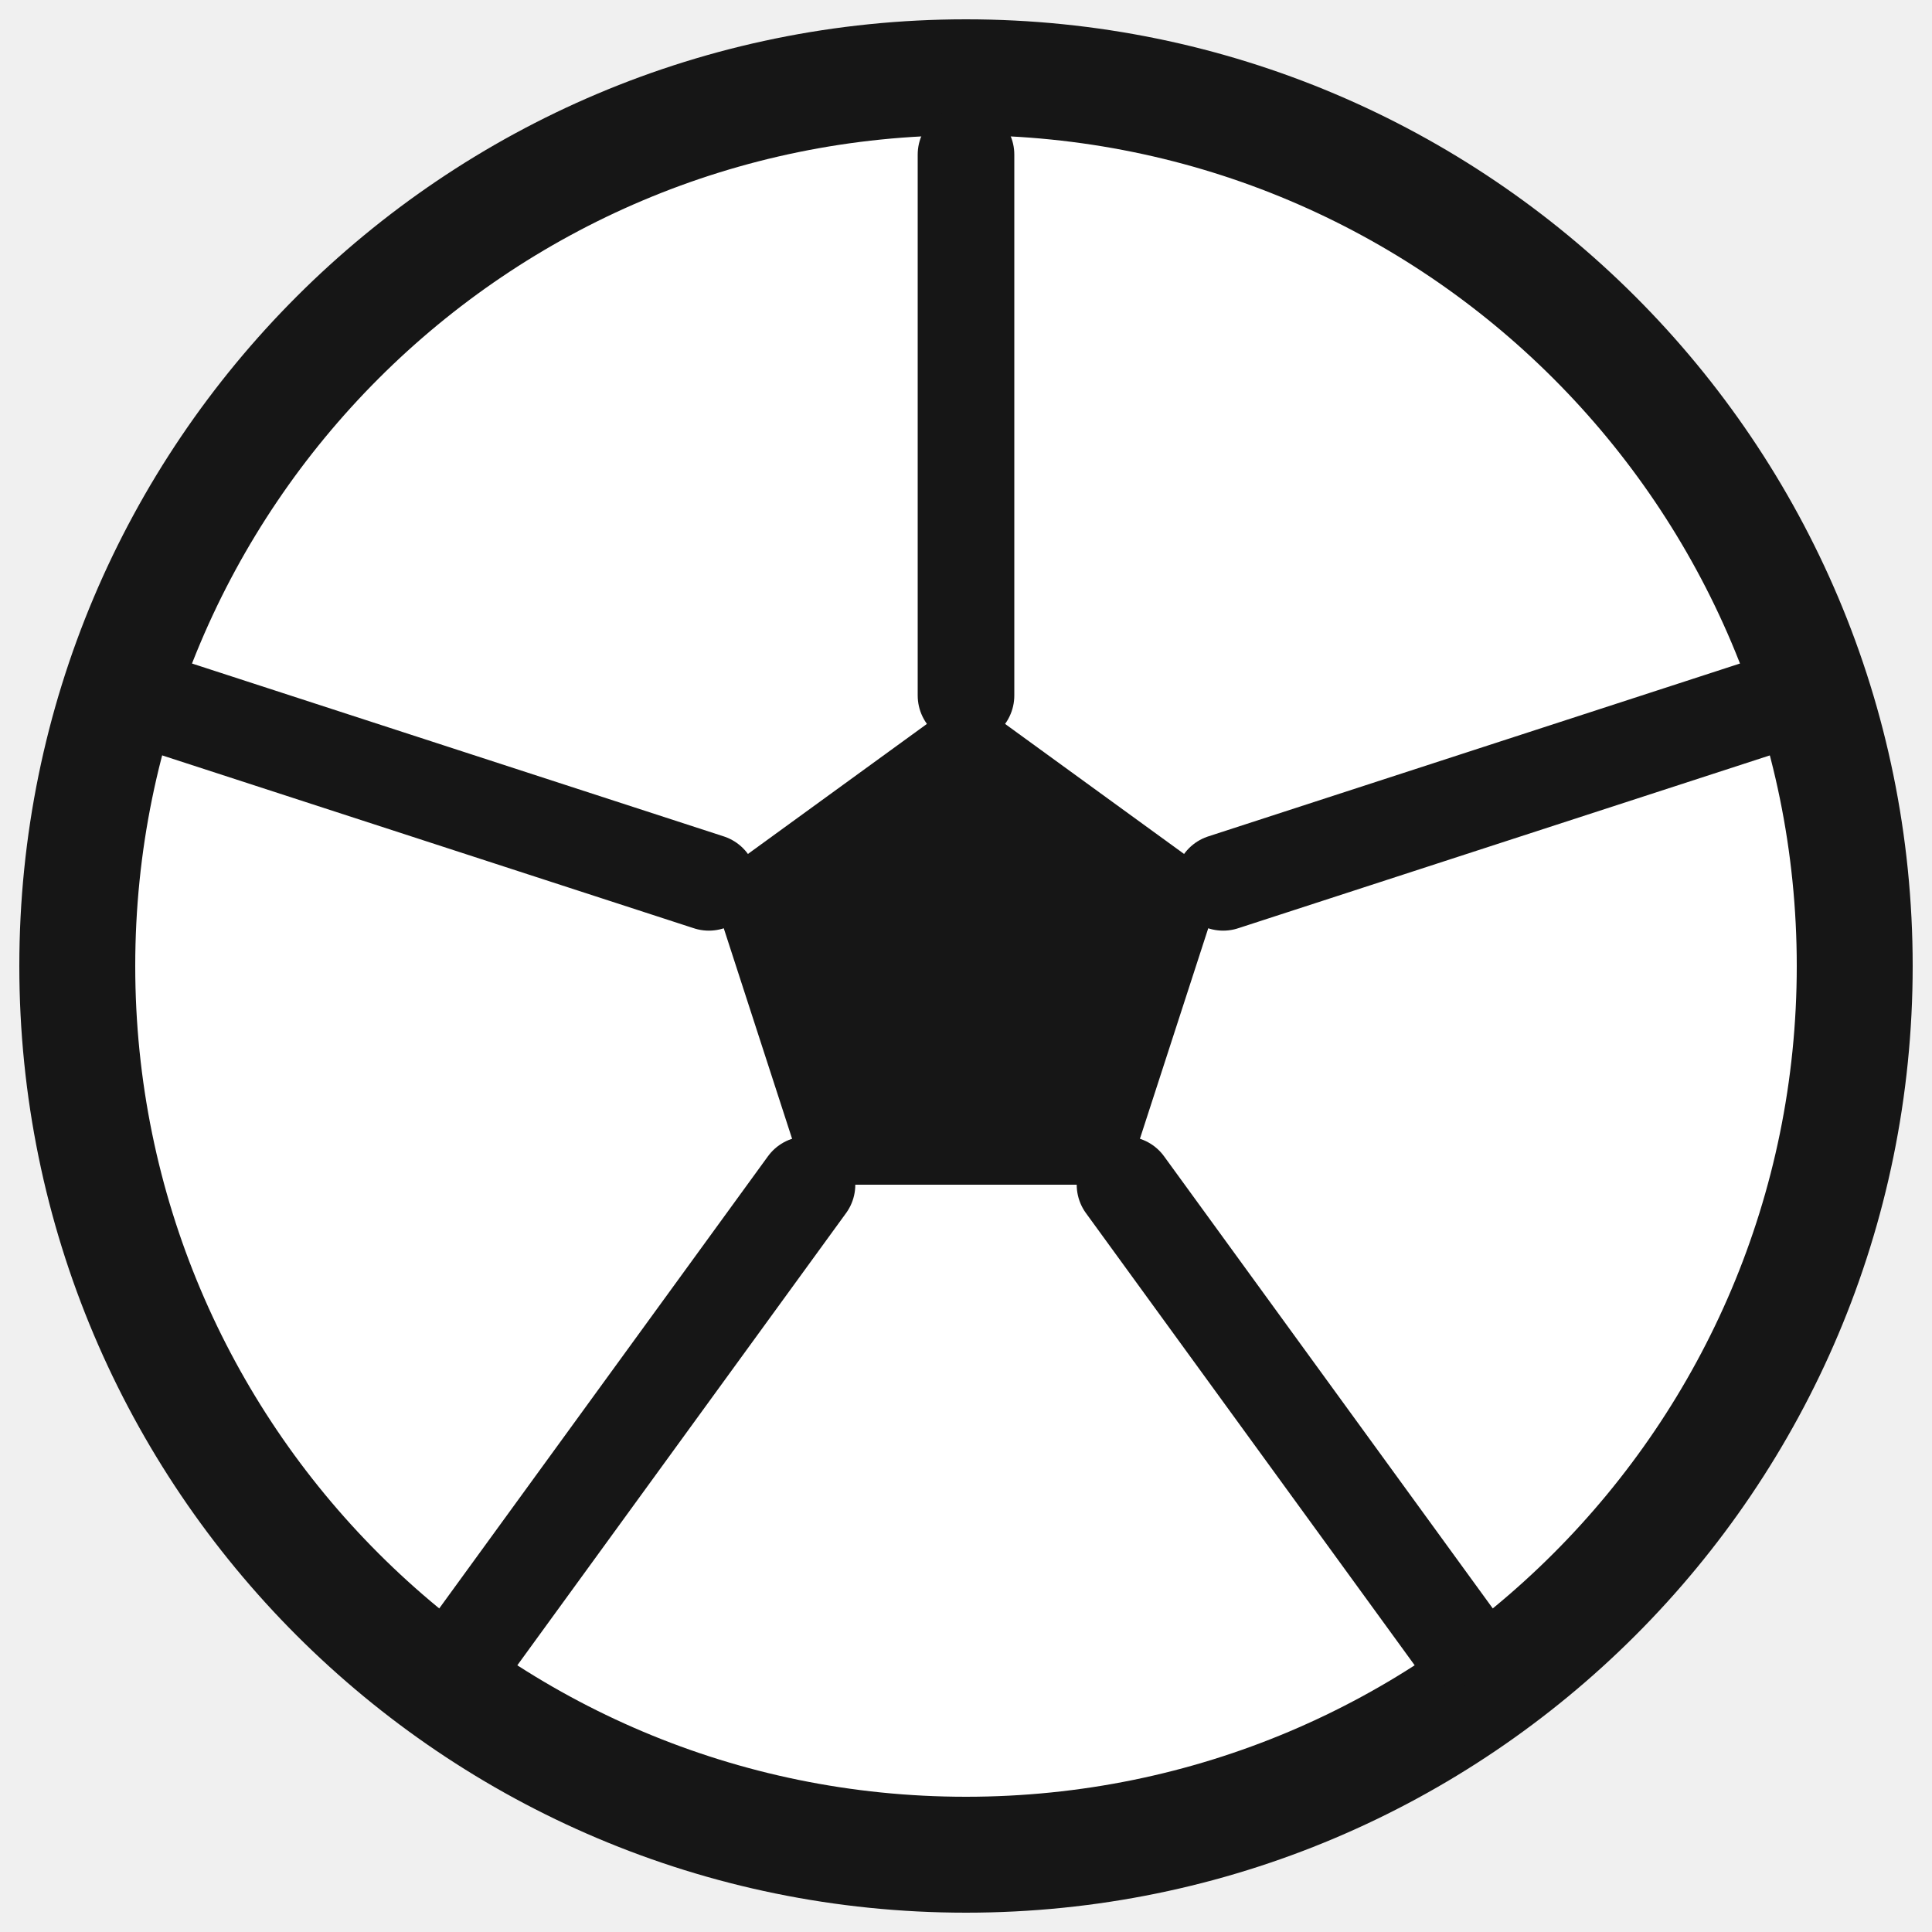
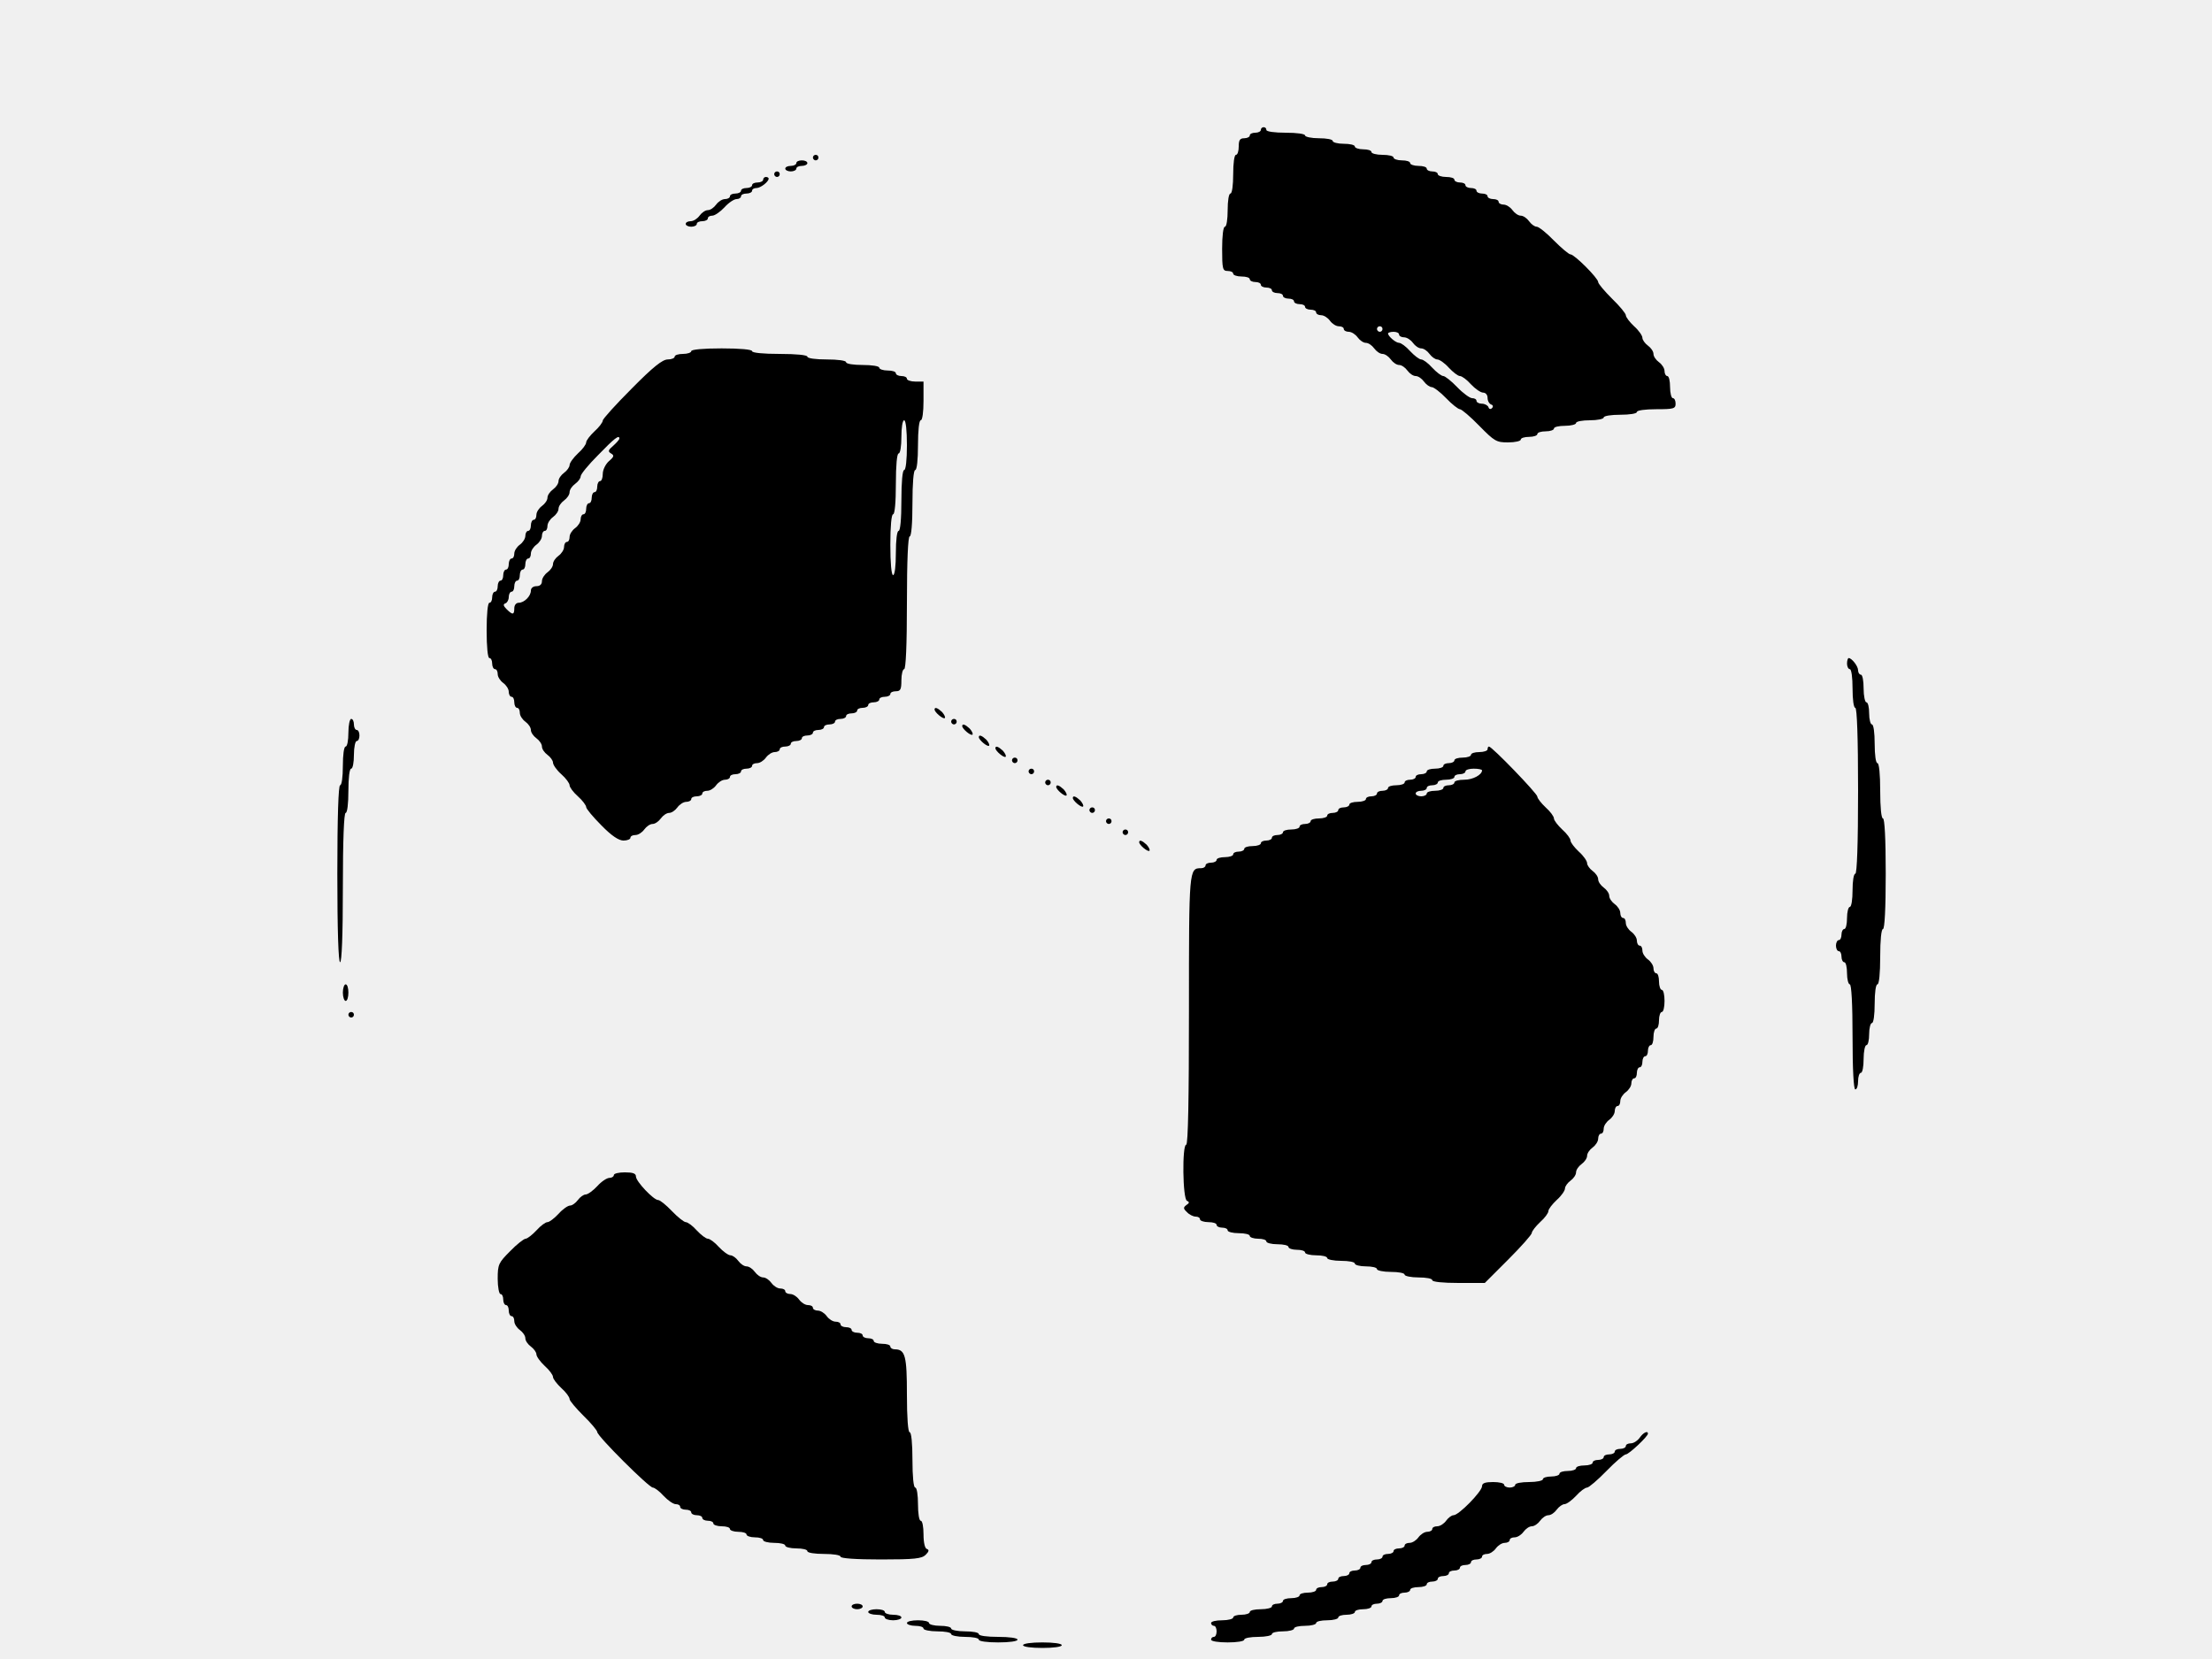
- <svg xmlns="http://www.w3.org/2000/svg" viewBox="0 0 100 100">
-   <circle cx="50" cy="50" r="46" fill="#ffffff" stroke="#161616" stroke-width="6" />
-   <polygon points="50,36 63.31,45.67 58.23,61.32 41.77,61.32 36.69,45.67" fill="#161616" />
-   <g stroke="#161616" stroke-width="5" stroke-linecap="round">
-     <line x1="50" y1="36" x2="50" y2="8" />
-     <line x1="63.31" y1="45.67" x2="90.9" y2="36.7" />
-     <line x1="58.23" y1="61.32" x2="75.3" y2="84.8" />
-     <line x1="41.77" y1="61.32" x2="24.7" y2="84.8" />
-     <line x1="36.69" y1="45.67" x2="9.1" y2="36.7" />
+ <svg xmlns="http://www.w3.org/2000/svg" version="1.0" width="800pt" height="600pt" viewBox="0 0 800 600" preserveAspectRatio="xMidYMid meet">
+   <g transform="translate(0,600) scale(0.1,-0.1)" fill="#000000" stroke="none">
+     <path d="M4560 5530 c0 -5 -9 -10 -20 -10 -11 0 -20 -4 -20 -10 0 -5 -9 -10 -20 -10 -16 0 -20 -7 -20 -30 0 -16 -4 -30 -10 -30 -6 0 -10 -30 -10 -70 0 -40 -4 -70 -10 -70 -6 0 -10 -27 -10 -60 0 -33 -4 -60 -10 -60 -6 0 -10 -33 -10 -80 0 -73 2 -80 20 -80 11 0 20 -4 20 -10 0 -5 14 -10 30 -10 17 0 30 -4 30 -10 0 -5 9 -10 20 -10 11 0 20 -4 20 -10 0 -5 9 -10 20 -10 11 0 20 -4 20 -10 0 -5 9 -10 20 -10 11 0 20 -4 20 -10 0 -5 9 -10 20 -10 11 0 20 -4 20 -10 0 -5 9 -10 20 -10 11 0 20 -4 20 -10 0 -5 9 -10 20 -10 11 0 20 -4 20 -10 0 -5 8 -10 18 -10 10 0 24 -9 32 -20 8 -11 22 -20 32 -20 10 0 18 -4 18 -10 0 -5 8 -10 18 -10 10 0 24 -9 32 -20 8 -11 21 -20 30 -20 9 0 22 -9 30 -20 8 -11 21 -20 30 -20 9 0 22 -9 30 -20 8 -11 21 -20 30 -20 9 0 22 -9 30 -20 8 -11 21 -20 30 -20 9 0 22 -9 30 -20 8 -11 21 -20 28 -20 7 0 31 -18 52 -40 21 -22 44 -40 50 -40 6 0 38 -27 70 -60 55 -56 62 -60 104 -60 26 0 46 5 46 10 0 6 14 10 30 10 17 0 30 5 30 10 0 6 14 10 30 10 17 0 30 5 30 10 0 6 18 10 40 10 22 0 40 5 40 10 0 6 23 10 50 10 28 0 50 5 50 10 0 6 27 10 60 10 33 0 60 4 60 10 0 6 30 10 70 10 63 0 70 2 70 20 0 11 -4 20 -10 20 -5 0 -10 18 -10 40 0 22 -4 40 -10 40 -5 0 -10 8 -10 18 0 10 -9 24 -20 32 -11 8 -20 21 -20 30 0 9 -9 22 -20 30 -11 8 -20 21 -20 28 0 8 -13 27 -30 42 -16 15 -30 33 -30 40 0 6 -22 33 -50 60 -27 27 -50 54 -50 60 0 14 -86 100 -100 100 -6 0 -33 23 -60 50 -27 28 -55 50 -62 50 -8 0 -20 9 -28 20 -8 11 -21 20 -30 20 -9 0 -22 9 -30 20 -8 11 -22 20 -32 20 -10 0 -18 5 -18 10 0 6 -9 10 -20 10 -11 0 -20 5 -20 10 0 6 -9 10 -20 10 -11 0 -20 5 -20 10 0 6 -9 10 -20 10 -11 0 -20 5 -20 10 0 6 -9 10 -20 10 -11 0 -20 5 -20 10 0 6 -13 10 -30 10 -16 0 -30 5 -30 10 0 6 -9 10 -20 10 -11 0 -20 5 -20 10 0 6 -13 10 -30 10 -16 0 -30 5 -30 10 0 6 -13 10 -30 10 -16 0 -30 5 -30 10 0 6 -18 10 -40 10 -22 0 -40 5 -40 10 0 6 -13 10 -30 10 -16 0 -30 5 -30 10 0 6 -18 10 -40 10 -22 0 -40 5 -40 10 0 6 -22 10 -50 10 -27 0 -50 5 -50 10 0 6 -30 10 -70 10 -40 0 -70 4 -70 10 0 6 -4 10 -10 10 -5 0 -10 -4 -10 -10z m440 -720 c0 -5 -4 -10 -10 -10 -5 0 -10 5 -10 10 0 6 5 10 10 10 6 0 10 -4 10 -10z m60 -20 c0 -5 8 -10 18 -10 10 0 24 -9 32 -20 8 -11 21 -20 30 -20 9 0 22 -9 30 -20 8 -11 21 -20 28 -20 8 0 27 -13 42 -30 15 -16 33 -30 40 -30 7 0 25 -13 40 -30 15 -16 35 -30 44 -30 9 0 16 -8 16 -19 0 -11 6 -21 13 -24 7 -2 8 -8 3 -13 -5 -5 -11 -4 -13 4 -3 6 -13 12 -24 12 -10 0 -19 5 -19 10 0 6 -7 10 -16 10 -8 0 -33 18 -54 40 -21 22 -44 40 -50 40 -7 0 -25 14 -40 30 -15 17 -33 30 -40 30 -7 0 -25 14 -40 30 -15 17 -33 30 -40 30 -12 0 -40 24 -40 34 0 3 9 6 20 6 11 0 20 -4 20 -10z" />
+     <path d="M2940 5430 c0 -5 5 -10 10 -10 6 0 10 5 10 10 0 6 -4 10 -10 10 -5 0 -10 -4 -10 -10z" />
+     <path d="M2880 5410 c0 -5 -9 -10 -20 -10 -11 0 -20 -4 -20 -10 0 -5 9 -10 20 -10 11 0 20 5 20 10 0 6 9 10 20 10 11 0 20 5 20 10 0 6 -9 10 -20 10 -11 0 -20 -4 -20 -10z" />
+     <path d="M2800 5370 c0 -5 5 -10 10 -10 6 0 10 5 10 10 0 6 -4 10 -10 10 -5 0 -10 -4 -10 -10z" />
+     <path d="M2760 5350 c0 -5 -9 -10 -20 -10 -11 0 -20 -4 -20 -10 0 -5 -9 -10 -20 -10 -11 0 -20 -4 -20 -10 0 -5 -9 -10 -20 -10 -11 0 -20 -4 -20 -10 0 -5 -8 -10 -18 -10 -10 0 -24 -9 -32 -20 -8 -11 -21 -20 -30 -20 -9 0 -22 -9 -30 -20 -8 -11 -22 -20 -32 -20 -10 0 -18 -4 -18 -10 0 -5 9 -10 20 -10 11 0 20 5 20 10 0 6 9 10 20 10 11 0 20 5 20 10 0 6 7 10 16 10 9 0 29 14 44 30 15 17 35 30 44 30 9 0 16 5 16 10 0 6 9 10 20 10 11 0 20 5 20 10 0 6 7 10 16 10 15 0 44 23 44 34 0 3 -4 6 -10 6 -5 0 -10 -4 -10 -10z" />
+     <path d="M2500 4730 c0 -5 -13 -10 -30 -10 -16 0 -30 -4 -30 -10 0 -5 -11 -10 -25 -10 -19 0 -53 -27 -130 -105 -58 -58 -105 -110 -105 -116 0 -6 -13 -24 -30 -39 -16 -15 -30 -33 -30 -40 0 -7 -13 -25 -30 -40 -16 -15 -30 -34 -30 -42 0 -7 -9 -20 -20 -28 -11 -8 -20 -21 -20 -30 0 -9 -9 -22 -20 -30 -11 -8 -20 -21 -20 -30 0 -9 -9 -22 -20 -30 -11 -8 -20 -22 -20 -32 0 -10 -4 -18 -10 -18 -5 0 -10 -9 -10 -20 0 -11 -4 -20 -10 -20 -5 0 -10 -8 -10 -18 0 -10 -9 -24 -20 -32 -11 -8 -20 -22 -20 -32 0 -10 -4 -18 -10 -18 -5 0 -10 -9 -10 -20 0 -11 -4 -20 -10 -20 -5 0 -10 -9 -10 -20 0 -11 -4 -20 -10 -20 -5 0 -10 -9 -10 -20 0 -11 -4 -20 -10 -20 -5 0 -10 -9 -10 -20 0 -11 -4 -20 -10 -20 -6 0 -10 -40 -10 -100 0 -60 4 -100 10 -100 6 0 10 -9 10 -20 0 -11 5 -20 10 -20 6 0 10 -8 10 -18 0 -10 9 -24 20 -32 11 -8 20 -22 20 -32 0 -10 5 -18 10 -18 6 0 10 -9 10 -20 0 -11 5 -20 10 -20 6 0 10 -8 10 -18 0 -10 9 -24 20 -32 11 -8 20 -21 20 -30 0 -9 9 -22 20 -30 11 -8 20 -21 20 -30 0 -9 9 -22 20 -30 11 -8 20 -21 20 -28 0 -8 13 -27 30 -42 17 -15 30 -33 30 -40 0 -7 13 -25 30 -40 17 -15 30 -33 30 -39 0 -6 25 -36 55 -66 37 -38 63 -55 80 -55 14 0 25 5 25 10 0 6 8 10 18 10 10 0 24 9 32 20 8 11 21 20 30 20 9 0 22 9 30 20 8 11 21 20 30 20 9 0 22 9 30 20 8 11 22 20 32 20 10 0 18 5 18 10 0 6 9 10 20 10 11 0 20 5 20 10 0 6 8 10 18 10 10 0 24 9 32 20 8 11 22 20 32 20 10 0 18 5 18 10 0 6 9 10 20 10 11 0 20 5 20 10 0 6 9 10 20 10 11 0 20 5 20 10 0 6 8 10 18 10 10 0 24 9 32 20 8 11 22 20 32 20 10 0 18 5 18 10 0 6 9 10 20 10 11 0 20 5 20 10 0 6 9 10 20 10 11 0 20 5 20 10 0 6 9 10 20 10 11 0 20 5 20 10 0 6 9 10 20 10 11 0 20 5 20 10 0 6 9 10 20 10 11 0 20 5 20 10 0 6 9 10 20 10 11 0 20 5 20 10 0 6 9 10 20 10 11 0 20 5 20 10 0 6 9 10 20 10 11 0 20 5 20 10 0 6 9 10 20 10 11 0 20 5 20 10 0 6 9 10 20 10 11 0 20 5 20 10 0 6 9 10 20 10 17 0 20 7 20 40 0 22 5 40 10 40 6 0 10 87 10 240 0 153 4 240 10 240 6 0 10 47 10 120 0 73 4 120 10 120 6 0 10 37 10 90 0 53 4 90 10 90 6 0 10 30 10 70 l0 70 -30 0 c-16 0 -30 5 -30 10 0 6 -9 10 -20 10 -11 0 -20 5 -20 10 0 6 -13 10 -30 10 -16 0 -30 5 -30 10 0 6 -27 10 -60 10 -33 0 -60 4 -60 10 0 6 -30 10 -70 10 -40 0 -70 4 -70 10 0 6 -40 10 -100 10 -60 0 -100 4 -100 10 0 6 -43 10 -110 10 -67 0 -110 -4 -110 -10z m780 -340 c0 -53 -4 -90 -10 -90 -6 0 -10 -43 -10 -110 0 -67 -4 -110 -10 -110 -6 0 -10 -33 -10 -80 0 -47 -4 -80 -10 -80 -6 0 -10 43 -10 110 0 67 4 110 10 110 6 0 10 43 10 110 0 67 4 110 10 110 6 0 10 27 10 60 0 33 4 60 10 60 6 0 10 -37 10 -90z m-1040 24 c0 -4 -10 -15 -22 -26 -19 -16 -20 -21 -8 -28 12 -7 11 -12 -8 -28 -12 -11 -22 -31 -22 -46 0 -14 -4 -26 -10 -26 -5 0 -10 -9 -10 -20 0 -11 -4 -20 -10 -20 -5 0 -10 -9 -10 -20 0 -11 -4 -20 -10 -20 -5 0 -10 -9 -10 -20 0 -11 -4 -20 -10 -20 -5 0 -10 -8 -10 -18 0 -10 -9 -24 -20 -32 -11 -8 -20 -22 -20 -32 0 -10 -4 -18 -10 -18 -5 0 -10 -8 -10 -18 0 -10 -9 -24 -20 -32 -11 -8 -20 -21 -20 -30 0 -9 -9 -22 -20 -30 -11 -8 -20 -22 -20 -32 0 -11 -7 -18 -20 -18 -12 0 -20 -7 -20 -16 0 -20 -24 -44 -44 -44 -9 0 -16 -8 -16 -20 0 -24 -6 -25 -28 -3 -12 12 -13 18 -4 21 6 2 12 12 12 23 0 10 5 19 10 19 6 0 10 9 10 20 0 11 5 20 10 20 6 0 10 9 10 20 0 11 5 20 10 20 6 0 10 9 10 20 0 11 5 20 10 20 6 0 10 8 10 18 0 10 9 24 20 32 11 8 20 22 20 32 0 10 5 18 10 18 6 0 10 8 10 18 0 10 9 24 20 32 11 8 20 21 20 30 0 9 9 22 20 30 11 8 20 21 20 30 0 9 9 22 20 30 11 8 20 20 20 27 0 8 28 42 63 77 58 60 77 75 77 60z" />
+     <path d="M6680 3600 c0 -11 5 -20 10 -20 6 0 10 -30 10 -70 0 -40 4 -70 10 -70 6 0 10 -107 10 -300 0 -193 -4 -300 -10 -300 -6 0 -10 -27 -10 -60 0 -33 -4 -60 -10 -60 -5 0 -10 -18 -10 -40 0 -22 -4 -40 -10 -40 -5 0 -10 -9 -10 -20 0 -11 -4 -20 -10 -20 -5 0 -10 -9 -10 -20 0 -11 5 -20 10 -20 6 0 10 -9 10 -20 0 -11 5 -20 10 -20 6 0 10 -18 10 -40 0 -22 5 -40 10 -40 6 0 10 -70 10 -190 0 -120 4 -190 10 -190 6 0 10 14 10 30 0 17 5 30 10 30 6 0 10 23 10 50 0 28 5 50 10 50 6 0 10 18 10 40 0 22 5 40 10 40 6 0 10 30 10 70 0 40 4 70 10 70 6 0 10 40 10 100 0 60 4 100 10 100 6 0 10 73 10 200 0 127 -4 200 -10 200 -6 0 -10 40 -10 100 0 60 -4 100 -10 100 -6 0 -10 30 -10 70 0 40 -4 70 -10 70 -5 0 -10 18 -10 40 0 22 -4 40 -10 40 -5 0 -10 23 -10 50 0 28 -4 50 -10 50 -5 0 -10 7 -10 16 0 15 -23 44 -34 44 -3 0 -6 -9 -6 -20z" />
+     <path d="M3380 3434 c0 -10 31 -36 37 -31 3 3 -2 13 -10 22 -16 15 -27 19 -27 9z" />
+     <path d="M1260 3350 c0 -27 -4 -50 -10 -50 -6 0 -10 -30 -10 -70 0 -40 -4 -70 -10 -70 -6 0 -10 -113 -10 -320 0 -207 4 -320 10 -320 6 0 10 97 10 270 0 173 4 270 10 270 6 0 10 33 10 80 0 47 4 80 10 80 6 0 10 23 10 50 0 28 5 50 10 50 6 0 10 9 10 20 0 11 -4 20 -10 20 -5 0 -10 9 -10 20 0 11 -4 20 -10 20 -5 0 -10 -22 -10 -50z" />
+     <path d="M3440 3390 c0 -5 5 -10 10 -10 6 0 10 5 10 10 0 6 -4 10 -10 10 -5 0 -10 -4 -10 -10z" />
+     <path d="M3480 3374 c0 -10 31 -36 37 -31 3 3 -2 13 -10 22 -16 15 -27 19 -27 9z" />
+     <path d="M3540 3334 c0 -10 31 -36 37 -31 3 3 -2 13 -10 22 -16 15 -27 19 -27 9z" />
+     <path d="M3600 3294 c0 -10 31 -36 37 -31 3 3 -2 13 -10 22 -16 15 -27 19 -27 9z" />
+     <path d="M5380 3290 c0 -5 -13 -10 -30 -10 -16 0 -30 -4 -30 -10 0 -5 -13 -10 -30 -10 -16 0 -30 -4 -30 -10 0 -5 -9 -10 -20 -10 -11 0 -20 -4 -20 -10 0 -5 -13 -10 -30 -10 -16 0 -30 -4 -30 -10 0 -5 -9 -10 -20 -10 -11 0 -20 -4 -20 -10 0 -5 -9 -10 -20 -10 -11 0 -20 -4 -20 -10 0 -5 -13 -10 -30 -10 -16 0 -30 -4 -30 -10 0 -5 -9 -10 -20 -10 -11 0 -20 -4 -20 -10 0 -5 -9 -10 -20 -10 -11 0 -20 -4 -20 -10 0 -5 -13 -10 -30 -10 -16 0 -30 -4 -30 -10 0 -5 -9 -10 -20 -10 -11 0 -20 -4 -20 -10 0 -5 -9 -10 -20 -10 -11 0 -20 -4 -20 -10 0 -5 -13 -10 -30 -10 -16 0 -30 -4 -30 -10 0 -5 -9 -10 -20 -10 -11 0 -20 -4 -20 -10 0 -5 -13 -10 -30 -10 -16 0 -30 -4 -30 -10 0 -5 -9 -10 -20 -10 -11 0 -20 -4 -20 -10 0 -5 -9 -10 -20 -10 -11 0 -20 -4 -20 -10 0 -5 -13 -10 -30 -10 -16 0 -30 -4 -30 -10 0 -5 -9 -10 -20 -10 -11 0 -20 -4 -20 -10 0 -5 -13 -10 -30 -10 -16 0 -30 -4 -30 -10 0 -5 -9 -10 -20 -10 -11 0 -20 -4 -20 -10 0 -5 -7 -10 -16 -10 -44 0 -44 -2 -44 -514 0 -317 -3 -486 -10 -486 -15 0 -13 -197 3 -203 9 -4 9 -8 -2 -15 -12 -9 -12 -13 2 -26 8 -9 23 -16 31 -16 9 0 16 -4 16 -10 0 -5 14 -10 30 -10 17 0 30 -4 30 -10 0 -5 9 -10 20 -10 11 0 20 -4 20 -10 0 -5 18 -10 40 -10 22 0 40 -4 40 -10 0 -5 14 -10 30 -10 17 0 30 -4 30 -10 0 -5 18 -10 40 -10 22 0 40 -4 40 -10 0 -5 14 -10 30 -10 17 0 30 -4 30 -10 0 -5 18 -10 40 -10 22 0 40 -4 40 -10 0 -5 23 -10 50 -10 28 0 50 -4 50 -10 0 -5 18 -10 40 -10 22 0 40 -4 40 -10 0 -5 23 -10 50 -10 28 0 50 -4 50 -10 0 -5 23 -10 50 -10 28 0 50 -4 50 -10 0 -6 38 -10 95 -10 l95 0 85 85 c47 47 85 90 85 96 0 6 14 24 30 39 17 15 30 33 30 40 0 7 14 25 30 40 17 15 30 34 30 42 0 7 9 20 20 28 11 8 20 21 20 30 0 9 9 22 20 30 11 8 20 21 20 30 0 9 9 22 20 30 11 8 20 22 20 32 0 10 5 18 10 18 6 0 10 8 10 18 0 10 9 24 20 32 11 8 20 22 20 32 0 10 5 18 10 18 6 0 10 8 10 18 0 10 9 24 20 32 11 8 20 22 20 32 0 10 5 18 10 18 6 0 10 9 10 20 0 11 5 20 10 20 6 0 10 9 10 20 0 11 5 20 10 20 6 0 10 9 10 20 0 11 5 20 10 20 6 0 10 14 10 30 0 17 5 30 10 30 6 0 10 14 10 30 0 17 5 30 10 30 6 0 10 18 10 40 0 22 -4 40 -10 40 -5 0 -10 14 -10 30 0 17 -4 30 -10 30 -5 0 -10 8 -10 18 0 10 -9 24 -20 32 -11 8 -20 22 -20 32 0 10 -4 18 -10 18 -5 0 -10 8 -10 18 0 10 -9 24 -20 32 -11 8 -20 22 -20 32 0 10 -4 18 -10 18 -5 0 -10 8 -10 18 0 10 -9 24 -20 32 -11 8 -20 21 -20 30 0 9 -9 22 -20 30 -11 8 -20 21 -20 30 0 9 -9 22 -20 30 -11 8 -20 21 -20 28 0 8 -13 27 -30 42 -16 15 -30 33 -30 40 0 7 -13 25 -30 40 -16 15 -30 33 -30 40 0 7 -13 25 -30 40 -16 15 -30 33 -30 39 0 11 -164 181 -175 181 -3 0 -5 -4 -5 -10z m-20 -76 c0 -16 -33 -34 -64 -34 -20 0 -36 -4 -36 -10 0 -5 -9 -10 -20 -10 -11 0 -20 -4 -20 -10 0 -5 -13 -10 -30 -10 -16 0 -30 -4 -30 -10 0 -5 -9 -10 -20 -10 -11 0 -20 5 -20 10 0 6 9 10 20 10 11 0 20 5 20 10 0 6 9 10 20 10 11 0 20 5 20 10 0 6 14 10 30 10 17 0 30 5 30 10 0 6 9 10 20 10 11 0 20 5 20 10 0 6 14 10 30 10 17 0 30 -3 30 -6z" />
+     <path d="M3660 3250 c0 -5 5 -10 10 -10 6 0 10 5 10 10 0 6 -4 10 -10 10 -5 0 -10 -4 -10 -10z" />
+     <path d="M3720 3210 c0 -5 5 -10 10 -10 6 0 10 5 10 10 0 6 -4 10 -10 10 -5 0 -10 -4 -10 -10z" />
+     <path d="M3780 3170 c0 -5 5 -10 10 -10 6 0 10 5 10 10 0 6 -4 10 -10 10 -5 0 -10 -4 -10 -10z" />
+     <path d="M3820 3154 c0 -10 31 -36 37 -31 3 3 -2 13 -10 22 -16 15 -27 19 -27 9z" />
+     <path d="M3880 3114 c0 -10 31 -36 37 -31 3 3 -2 13 -10 22 -16 15 -27 19 -27 9z" />
+     <path d="M3940 3070 c0 -5 5 -10 10 -10 6 0 10 5 10 10 0 6 -4 10 -10 10 -5 0 -10 -4 -10 -10z" />
+     <path d="M4000 3030 c0 -5 5 -10 10 -10 6 0 10 5 10 10 0 6 -4 10 -10 10 -5 0 -10 -4 -10 -10z" />
+     <path d="M4060 2990 c0 -5 5 -10 10 -10 6 0 10 5 10 10 0 6 -4 10 -10 10 -5 0 -10 -4 -10 -10z" />
+     <path d="M4120 2954 c0 -10 31 -36 37 -31 3 3 -2 13 -10 22 -16 15 -27 19 -27 9z" />
+     <path d="M1240 2410 c0 -16 5 -30 10 -30 6 0 10 14 10 30 0 17 -4 30 -10 30 -5 0 -10 -13 -10 -30z" />
+     <path d="M1260 2330 c0 -5 5 -10 10 -10 6 0 10 5 10 10 0 6 -4 10 -10 10 -5 0 -10 -4 -10 -10z" />
+     <path d="M2220 1750 c0 -5 -7 -10 -16 -10 -9 0 -29 -13 -44 -30 -15 -16 -34 -30 -42 -30 -7 0 -20 -9 -28 -20 -8 -11 -21 -20 -28 -20 -8 0 -27 -13 -42 -30 -15 -16 -33 -30 -40 -30 -7 0 -25 -13 -40 -30 -15 -16 -33 -30 -39 -30 -6 0 -32 -20 -56 -45 -42 -42 -45 -48 -45 -100 0 -30 5 -55 10 -55 6 0 10 -9 10 -20 0 -11 5 -20 10 -20 6 0 10 -9 10 -20 0 -11 5 -20 10 -20 6 0 10 -8 10 -18 0 -10 9 -24 20 -32 11 -8 20 -21 20 -30 0 -9 9 -22 20 -30 11 -8 20 -21 20 -28 0 -8 14 -27 30 -42 17 -15 30 -33 30 -40 0 -7 14 -25 30 -40 17 -15 30 -33 30 -40 0 -6 23 -33 50 -60 28 -27 50 -54 50 -59 0 -15 187 -201 201 -201 6 0 24 -13 39 -30 15 -16 35 -30 44 -30 9 0 16 -4 16 -10 0 -5 9 -10 20 -10 11 0 20 -4 20 -10 0 -5 9 -10 20 -10 11 0 20 -4 20 -10 0 -5 9 -10 20 -10 11 0 20 -4 20 -10 0 -5 14 -10 30 -10 17 0 30 -4 30 -10 0 -5 14 -10 30 -10 17 0 30 -4 30 -10 0 -5 14 -10 30 -10 17 0 30 -4 30 -10 0 -5 18 -10 40 -10 22 0 40 -4 40 -10 0 -5 18 -10 40 -10 22 0 40 -4 40 -10 0 -6 27 -10 60 -10 33 0 60 -4 60 -10 0 -6 55 -10 146 -10 122 0 148 3 162 17 12 12 13 18 4 21 -7 2 -12 23 -12 53 0 27 -4 49 -10 49 -6 0 -10 27 -10 60 0 33 -4 60 -10 60 -6 0 -10 40 -10 100 0 60 -4 100 -10 100 -6 0 -10 52 -10 136 0 140 -6 164 -44 164 -9 0 -16 5 -16 10 0 6 -13 10 -30 10 -16 0 -30 5 -30 10 0 6 -9 10 -20 10 -11 0 -20 5 -20 10 0 6 -9 10 -20 10 -11 0 -20 5 -20 10 0 6 -9 10 -20 10 -11 0 -20 5 -20 10 0 6 -8 10 -18 10 -10 0 -24 9 -32 20 -8 11 -22 20 -32 20 -10 0 -18 5 -18 10 0 6 -8 10 -18 10 -10 0 -24 9 -32 20 -8 11 -22 20 -32 20 -10 0 -18 5 -18 10 0 6 -8 10 -18 10 -10 0 -24 9 -32 20 -8 11 -21 20 -30 20 -9 0 -22 9 -30 20 -8 11 -21 20 -30 20 -9 0 -22 9 -30 20 -8 11 -21 20 -28 20 -8 0 -27 14 -42 30 -15 17 -33 30 -40 30 -7 0 -25 14 -40 30 -15 17 -33 30 -40 30 -6 0 -29 18 -50 40 -21 22 -43 40 -50 40 -16 0 -80 67 -80 85 0 11 -11 15 -40 15 -22 0 -40 -4 -40 -10z" />
+     <path d="M5930 800 c-8 -11 -22 -20 -32 -20 -10 0 -18 -4 -18 -10 0 -5 -9 -10 -20 -10 -11 0 -20 -4 -20 -10 0 -5 -9 -10 -20 -10 -11 0 -20 -4 -20 -10 0 -5 -9 -10 -20 -10 -11 0 -20 -4 -20 -10 0 -5 -13 -10 -30 -10 -16 0 -30 -4 -30 -10 0 -5 -13 -10 -30 -10 -16 0 -30 -4 -30 -10 0 -5 -13 -10 -30 -10 -16 0 -30 -4 -30 -10 0 -5 -22 -10 -50 -10 -27 0 -50 -4 -50 -10 0 -5 -9 -10 -20 -10 -11 0 -20 5 -20 10 0 6 -18 10 -40 10 -29 0 -40 -4 -40 -15 0 -19 -84 -105 -103 -105 -7 0 -19 -9 -27 -20 -8 -11 -22 -20 -32 -20 -10 0 -18 -4 -18 -10 0 -5 -8 -10 -18 -10 -10 0 -24 -9 -32 -20 -8 -11 -22 -20 -32 -20 -10 0 -18 -4 -18 -10 0 -5 -9 -10 -20 -10 -11 0 -20 -4 -20 -10 0 -5 -9 -10 -20 -10 -11 0 -20 -4 -20 -10 0 -5 -9 -10 -20 -10 -11 0 -20 -4 -20 -10 0 -5 -9 -10 -20 -10 -11 0 -20 -4 -20 -10 0 -5 -9 -10 -20 -10 -11 0 -20 -4 -20 -10 0 -5 -9 -10 -20 -10 -11 0 -20 -4 -20 -10 0 -5 -9 -10 -20 -10 -11 0 -20 -4 -20 -10 0 -5 -9 -10 -20 -10 -11 0 -20 -4 -20 -10 0 -5 -13 -10 -30 -10 -16 0 -30 -4 -30 -10 0 -5 -13 -10 -30 -10 -16 0 -30 -4 -30 -10 0 -5 -9 -10 -20 -10 -11 0 -20 -4 -20 -10 0 -5 -18 -10 -40 -10 -22 0 -40 -4 -40 -10 0 -5 -13 -10 -30 -10 -16 0 -30 -4 -30 -10 0 -5 -18 -10 -40 -10 -22 0 -40 -4 -40 -10 0 -5 5 -10 10 -10 6 0 10 -9 10 -20 0 -11 -4 -20 -10 -20 -5 0 -10 -4 -10 -10 0 -6 27 -10 60 -10 33 0 60 4 60 10 0 6 23 10 50 10 28 0 50 5 50 10 0 6 18 10 40 10 22 0 40 5 40 10 0 6 18 10 40 10 22 0 40 5 40 10 0 6 18 10 40 10 22 0 40 5 40 10 0 6 14 10 30 10 17 0 30 5 30 10 0 6 14 10 30 10 17 0 30 5 30 10 0 6 9 10 20 10 11 0 20 5 20 10 0 6 14 10 30 10 17 0 30 5 30 10 0 6 9 10 20 10 11 0 20 5 20 10 0 6 14 10 30 10 17 0 30 5 30 10 0 6 9 10 20 10 11 0 20 5 20 10 0 6 9 10 20 10 11 0 20 5 20 10 0 6 9 10 20 10 11 0 20 5 20 10 0 6 9 10 20 10 11 0 20 5 20 10 0 6 9 10 20 10 11 0 20 5 20 10 0 6 8 10 18 10 10 0 24 9 32 20 8 11 22 20 32 20 10 0 18 5 18 10 0 6 8 10 18 10 10 0 24 9 32 20 8 11 21 20 30 20 9 0 22 9 30 20 8 11 21 20 30 20 9 0 22 9 30 20 8 11 21 20 28 20 8 0 27 14 42 30 15 17 33 30 40 30 6 0 38 27 70 60 32 33 64 60 70 60 11 0 80 65 80 75 0 12 -17 4 -30 -15z" />
+     <path d="M3080 190 c0 -5 9 -10 20 -10 11 0 20 5 20 10 0 6 -9 10 -20 10 -11 0 -20 -4 -20 -10z" />
+     <path d="M3140 170 c0 -5 14 -10 30 -10 17 0 30 -4 30 -10 0 -5 14 -10 30 -10 17 0 30 5 30 10 0 6 -13 10 -30 10 -16 0 -30 5 -30 10 0 6 -13 10 -30 10 -16 0 -30 -4 -30 -10z" />
+     <path d="M3280 130 c0 -5 14 -10 30 -10 17 0 30 -4 30 -10 0 -5 23 -10 50 -10 28 0 50 -4 50 -10 0 -5 23 -10 50 -10 28 0 50 -4 50 -10 0 -6 30 -10 70 -10 40 0 70 4 70 10 0 6 -30 10 -70 10 -40 0 -70 4 -70 10 0 6 -22 10 -50 10 -27 0 -50 5 -50 10 0 6 -18 10 -40 10 -22 0 -40 5 -40 10 0 6 -18 10 -40 10 -22 0 -40 -4 -40 -10z" />
+     <path d="M3700 50 c0 -6 30 -10 70 -10 40 0 70 4 70 10 0 6 -30 10 -70 10 -40 0 -70 -4 -70 -10z" />
  </g>
</svg>
